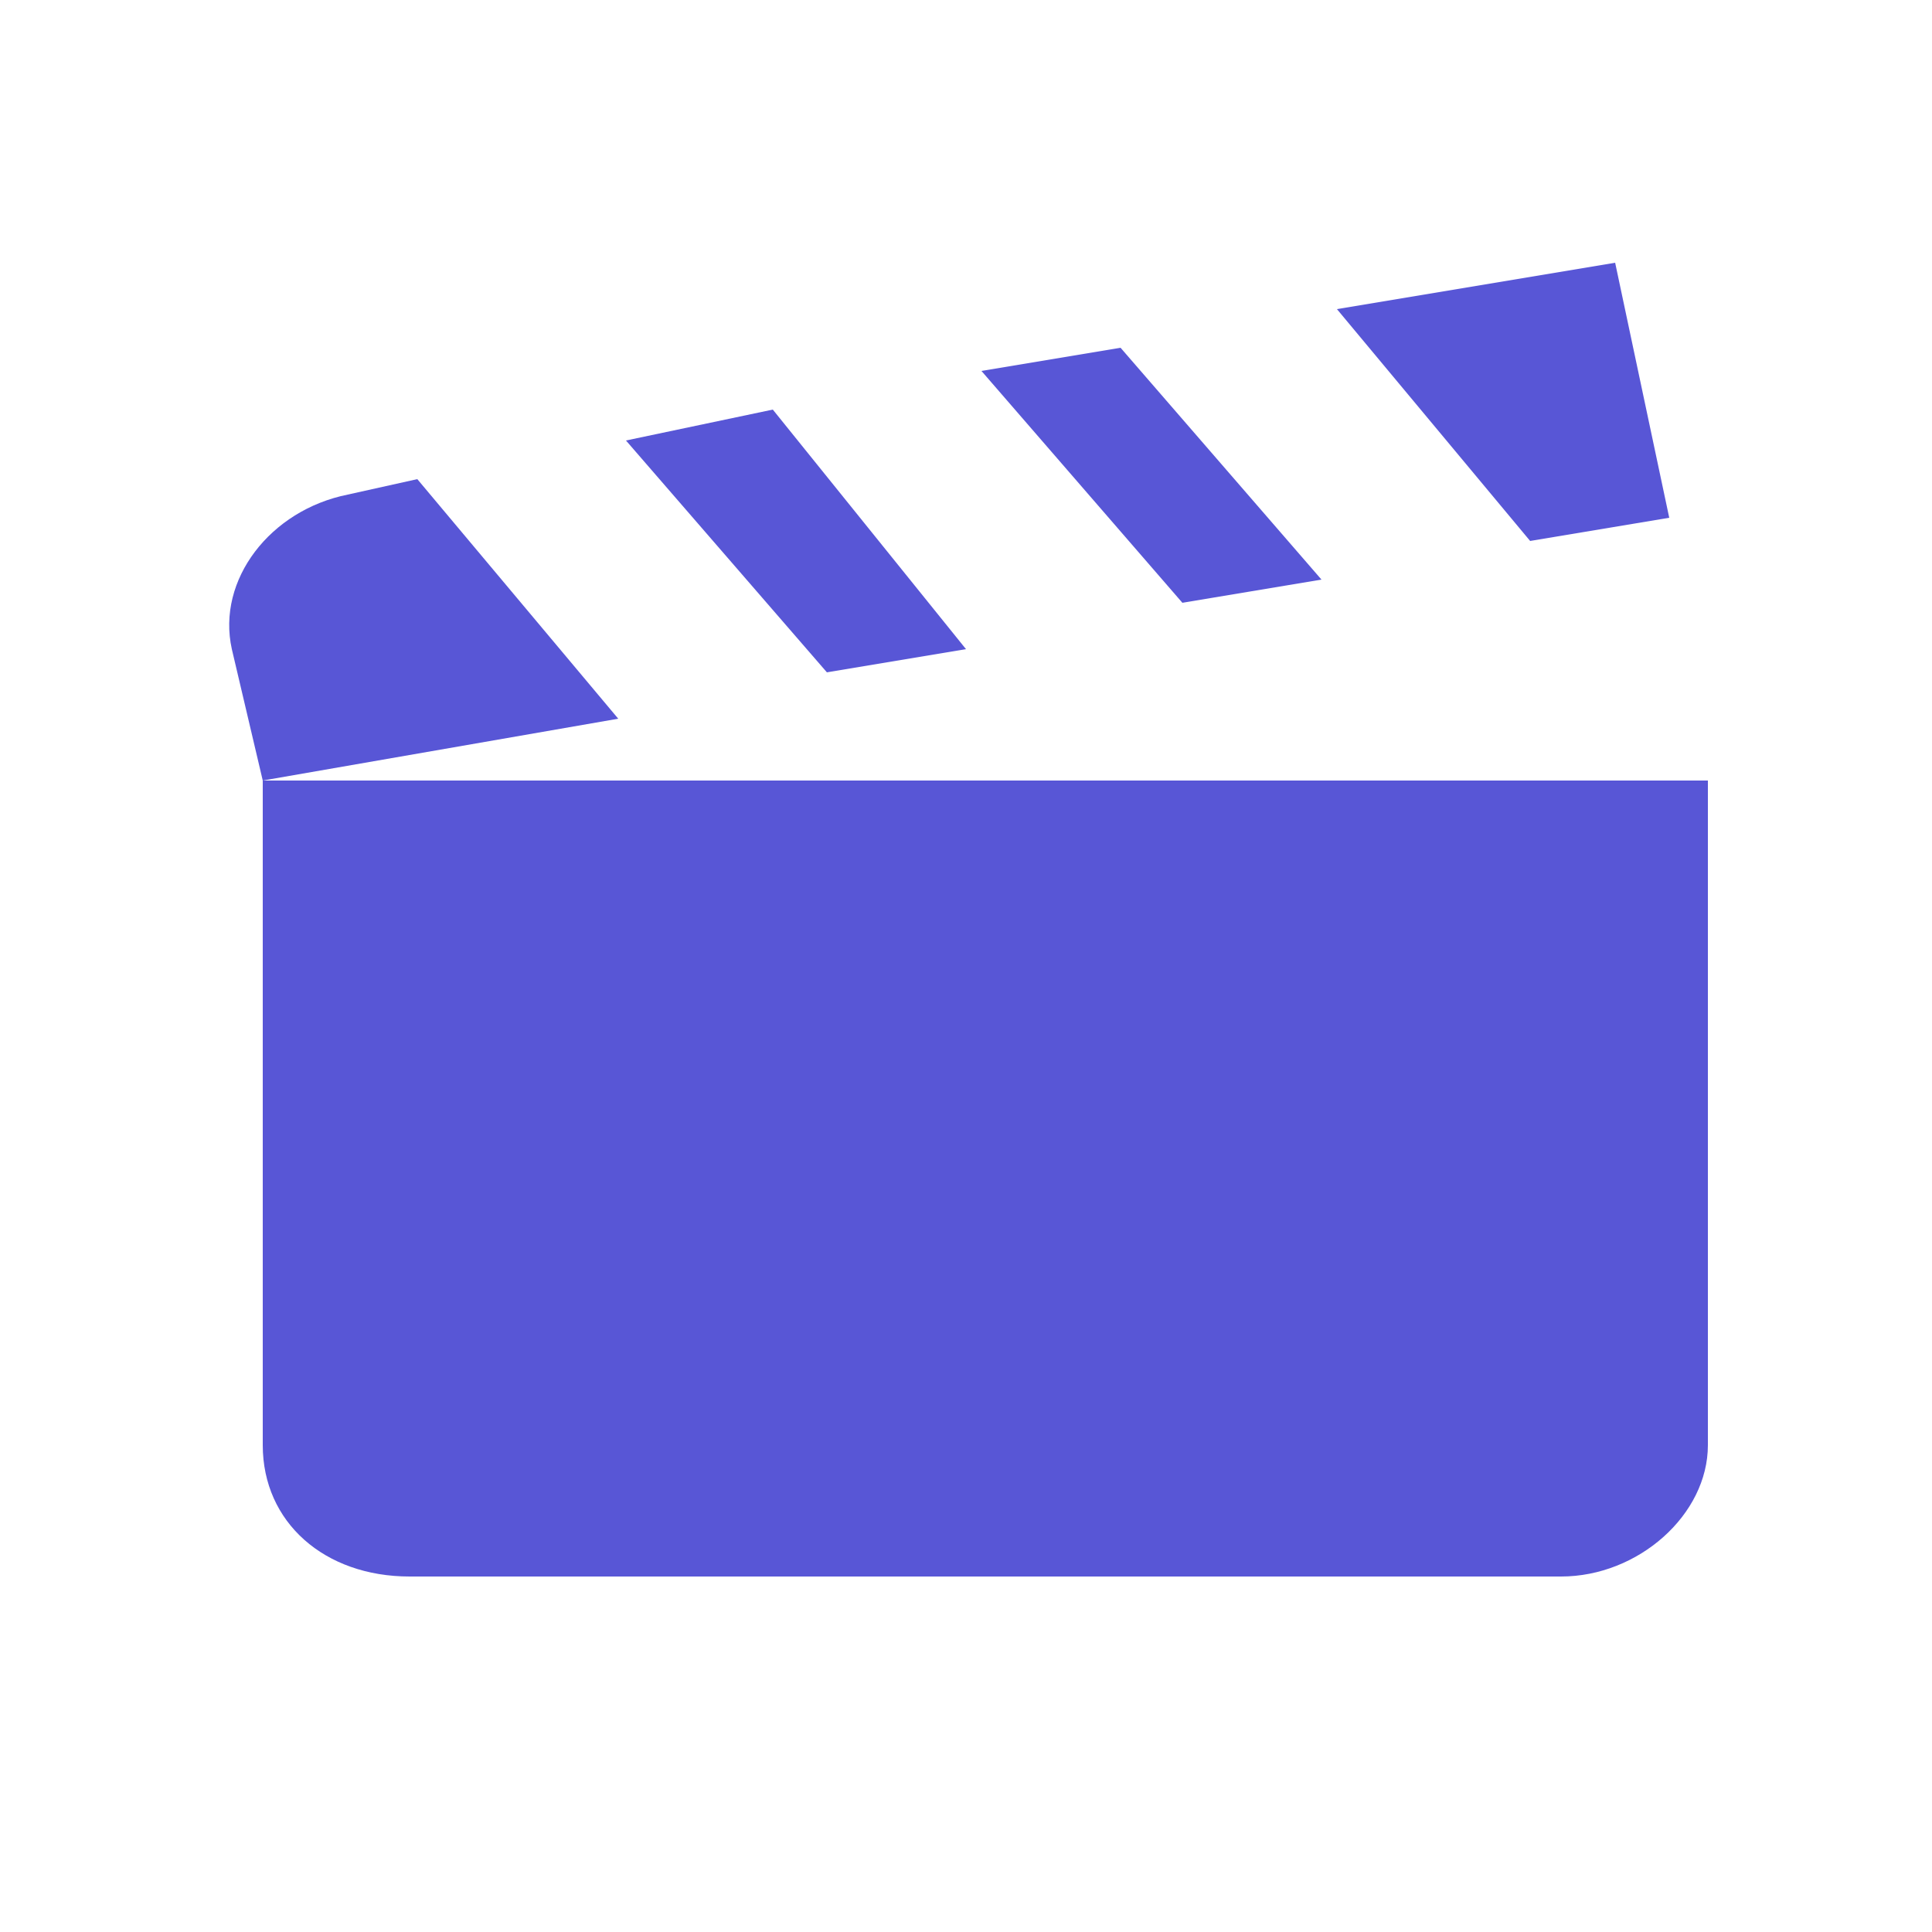
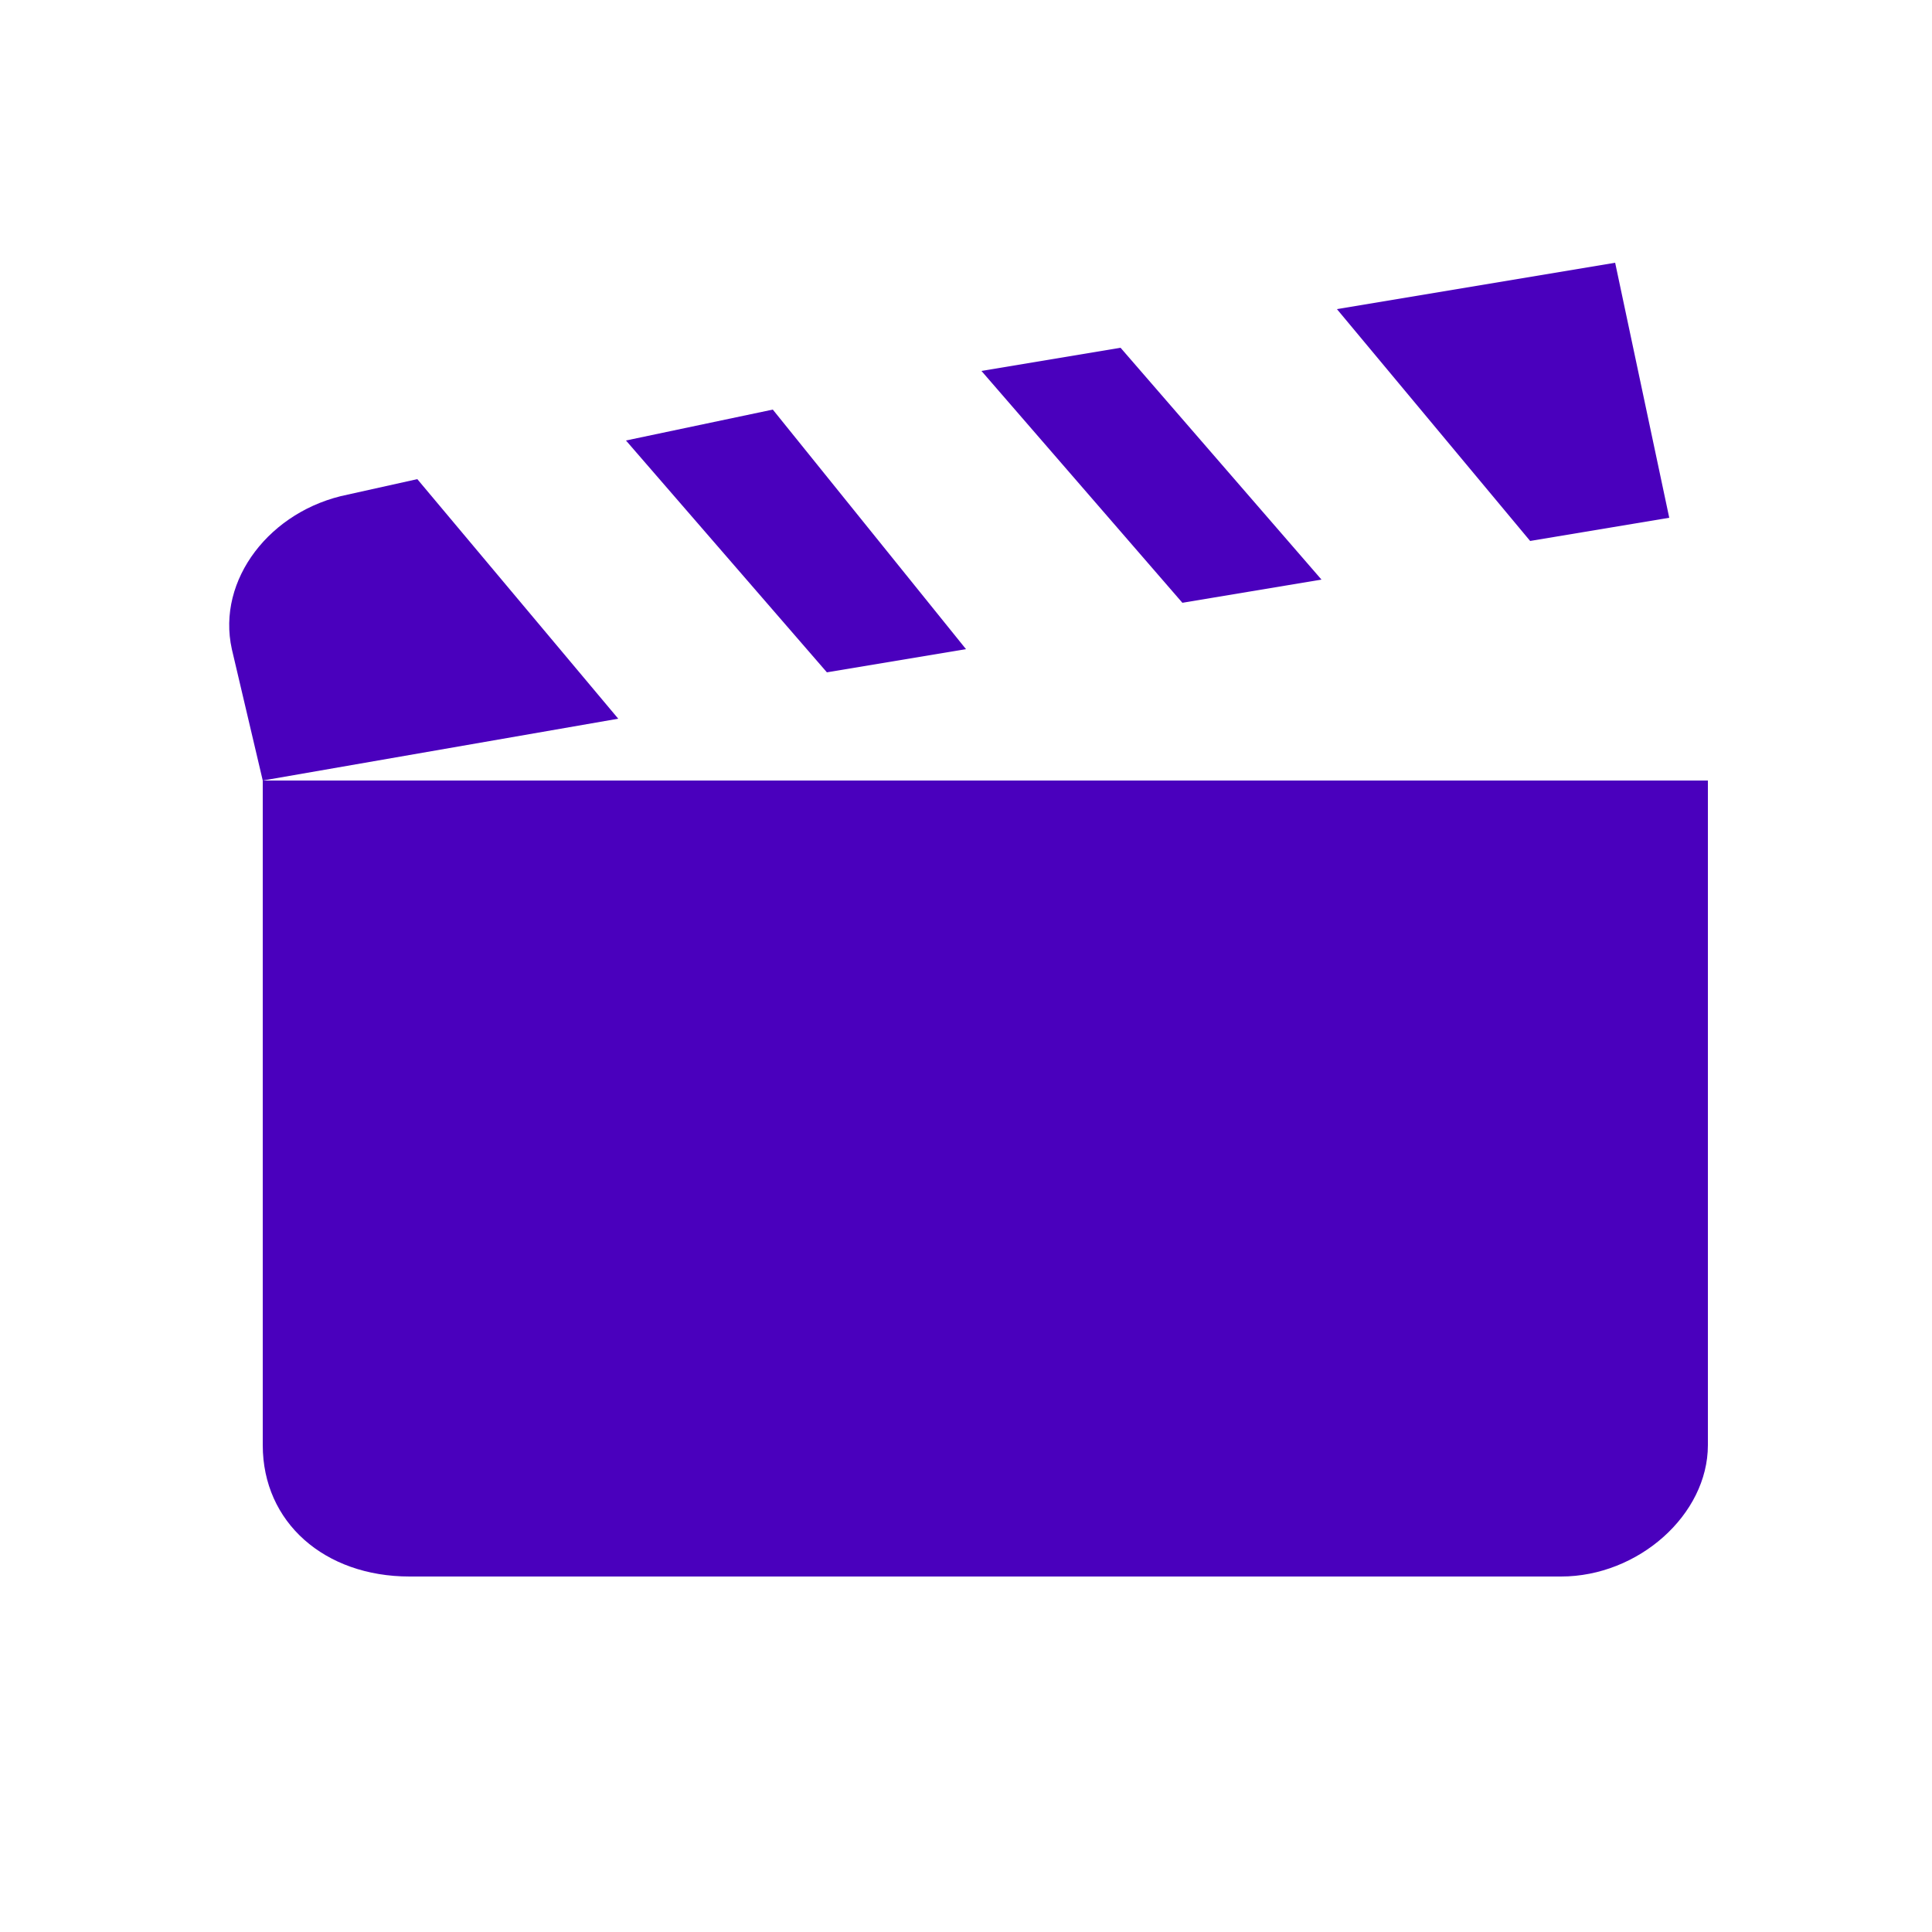
<svg xmlns="http://www.w3.org/2000/svg" version="1.1" id="Layer_1" x="0px" y="0px" viewBox="0 0 25 25" style="enable-background:new 0 0 25 25;" xml:space="preserve">
  <style type="text/css">
- 	.st0{fill:#5856D6;}
+ 	.st0{fill:#4A00BD;}
</style>
  <g id="Symbols">
    <g transform="translate(-2, -3)">
      <g id="movie-open" transform="translate(2.5, 3)">
        <path id="Shape" class="st0" d="M20.4,3.4L16.8,4l2.5,3l1.8-0.3L20.4,3.4 M14,4.5l-1.8,0.3l2.6,3l1.8-0.3L14,4.5 M9.5,5.3     L7.6,5.7l2.6,3L12,8.4L9.5,5.3 M4.9,6.2L4,6.4c-1,0.2-1.7,1.1-1.5,2l0.4,1.7l4.6-0.8L4.9,6.2 M2.9,10.1v8.6c0,1,0.8,1.7,1.9,1.7     h14.9c1,0,1.9-0.8,1.9-1.7v-8.6H2.9z" />
      </g>
    </g>
  </g>
</svg>
